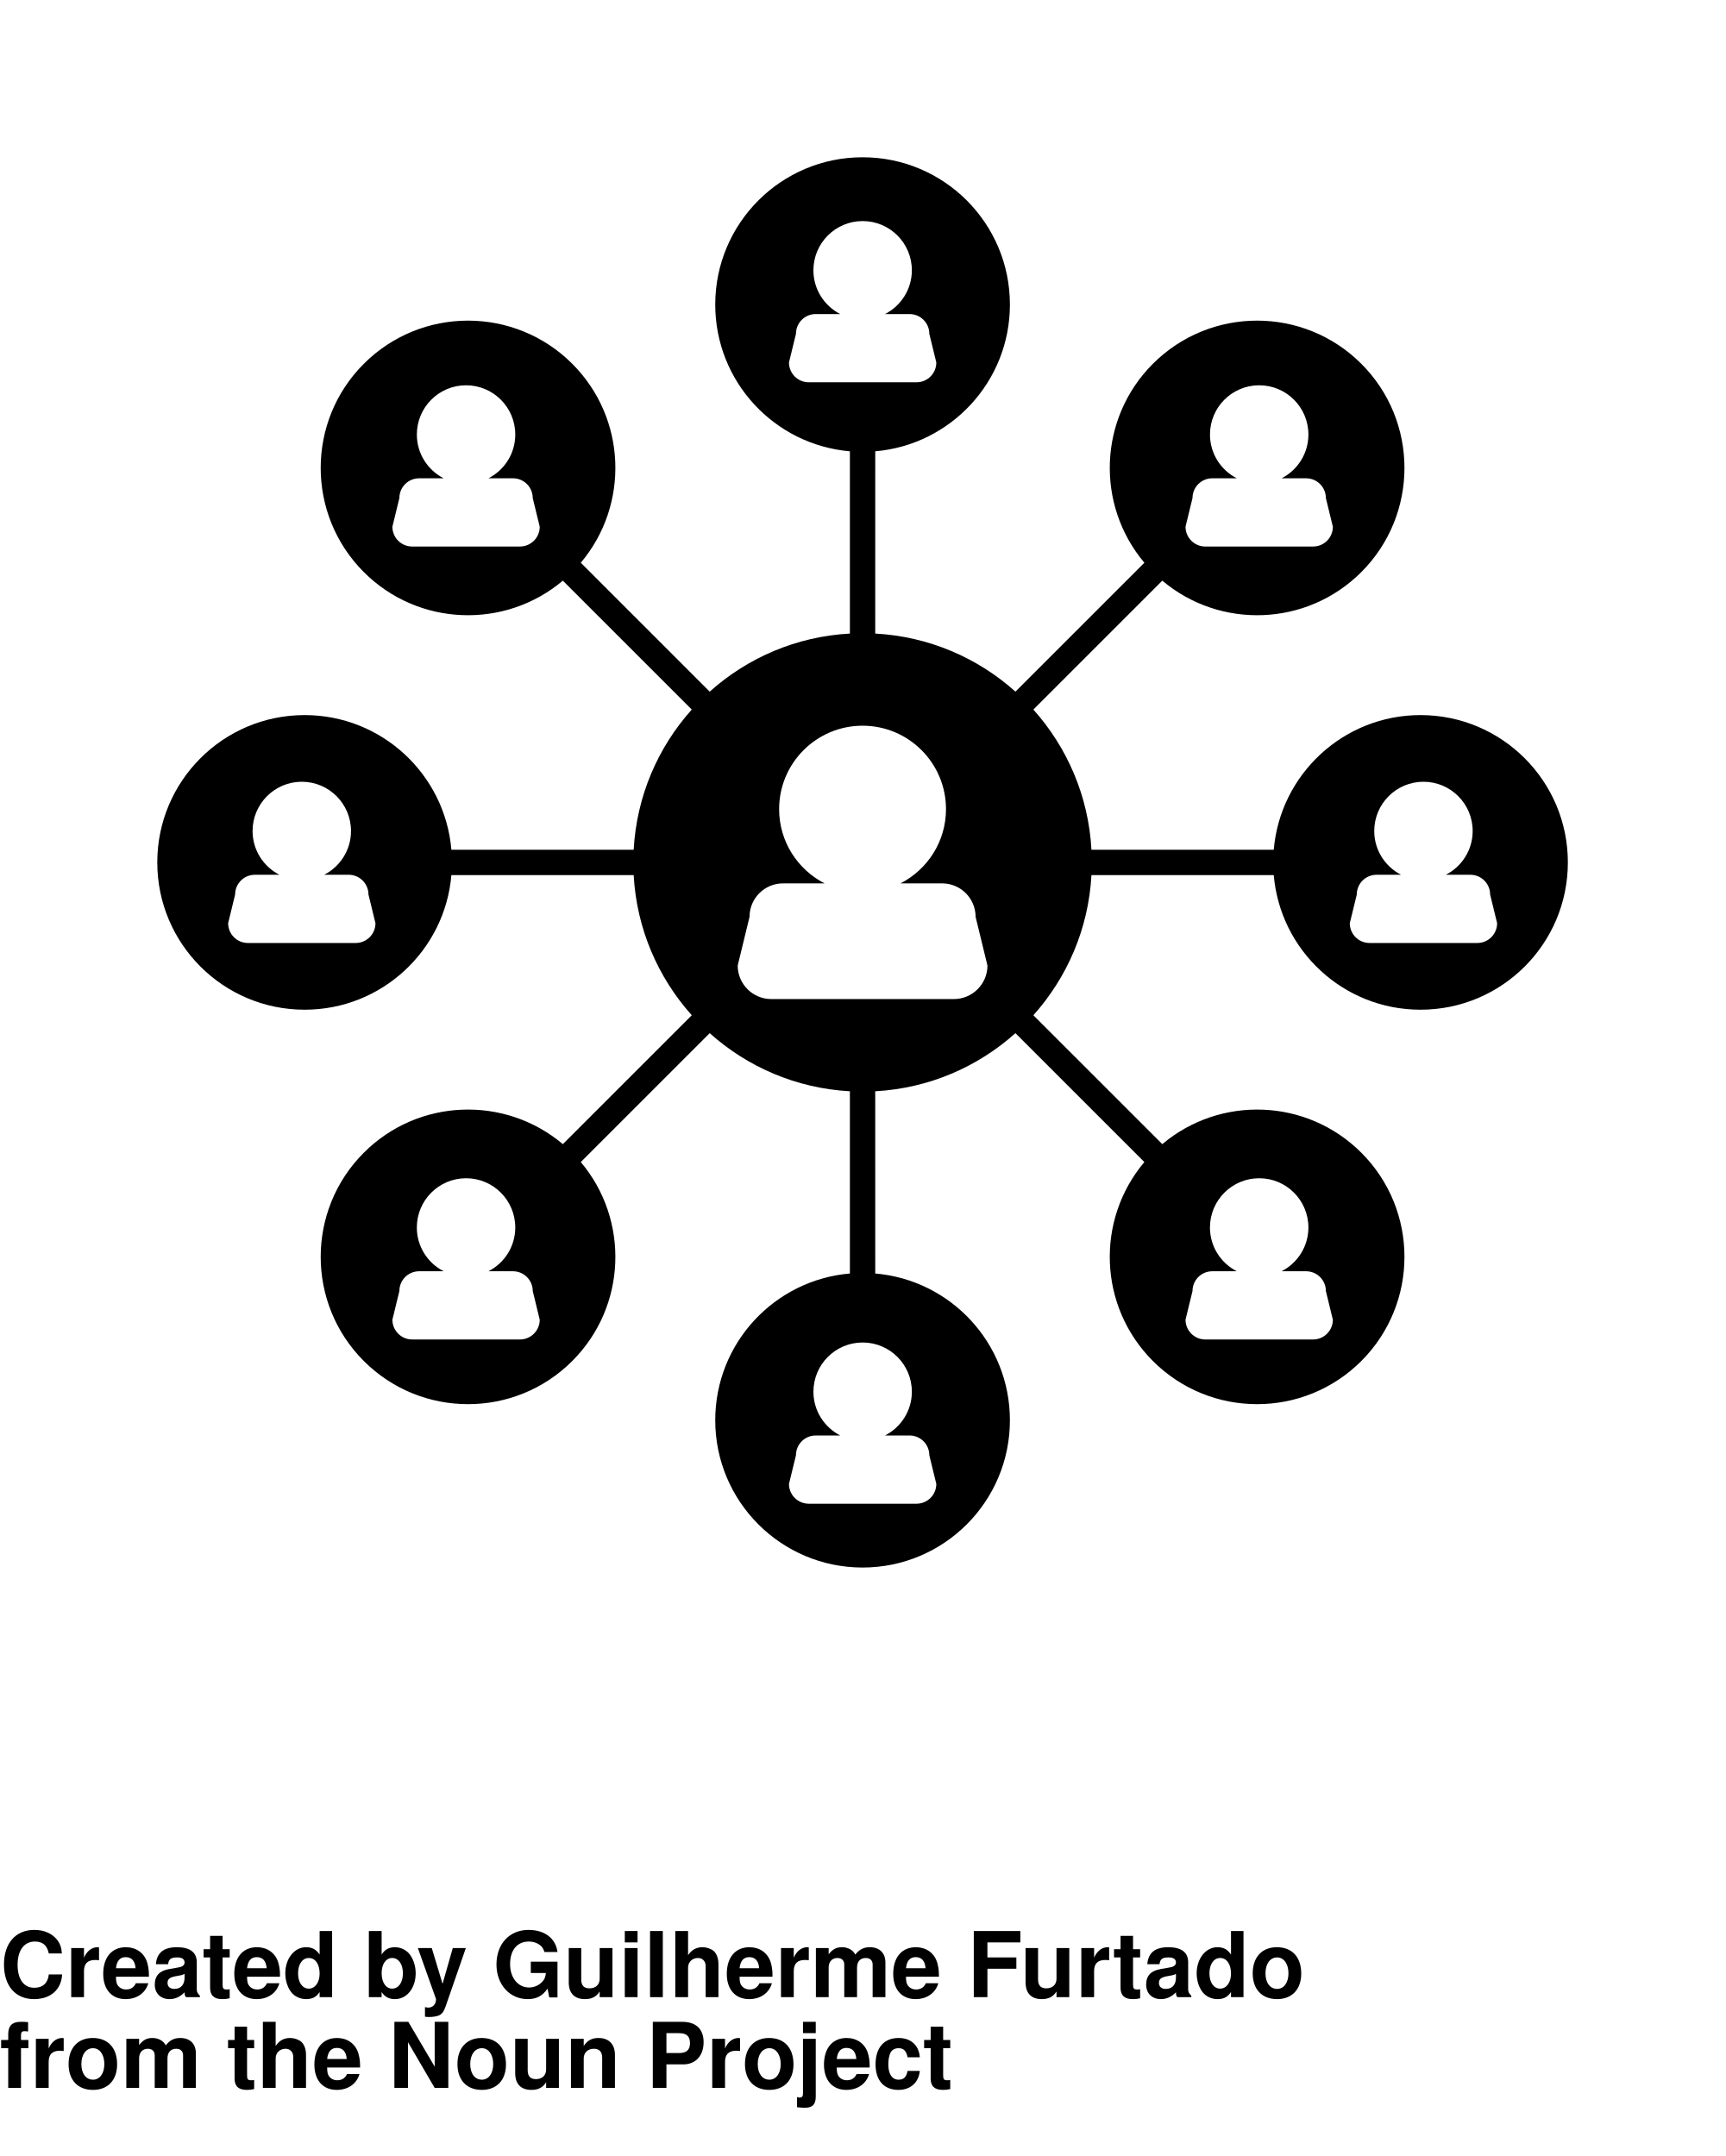
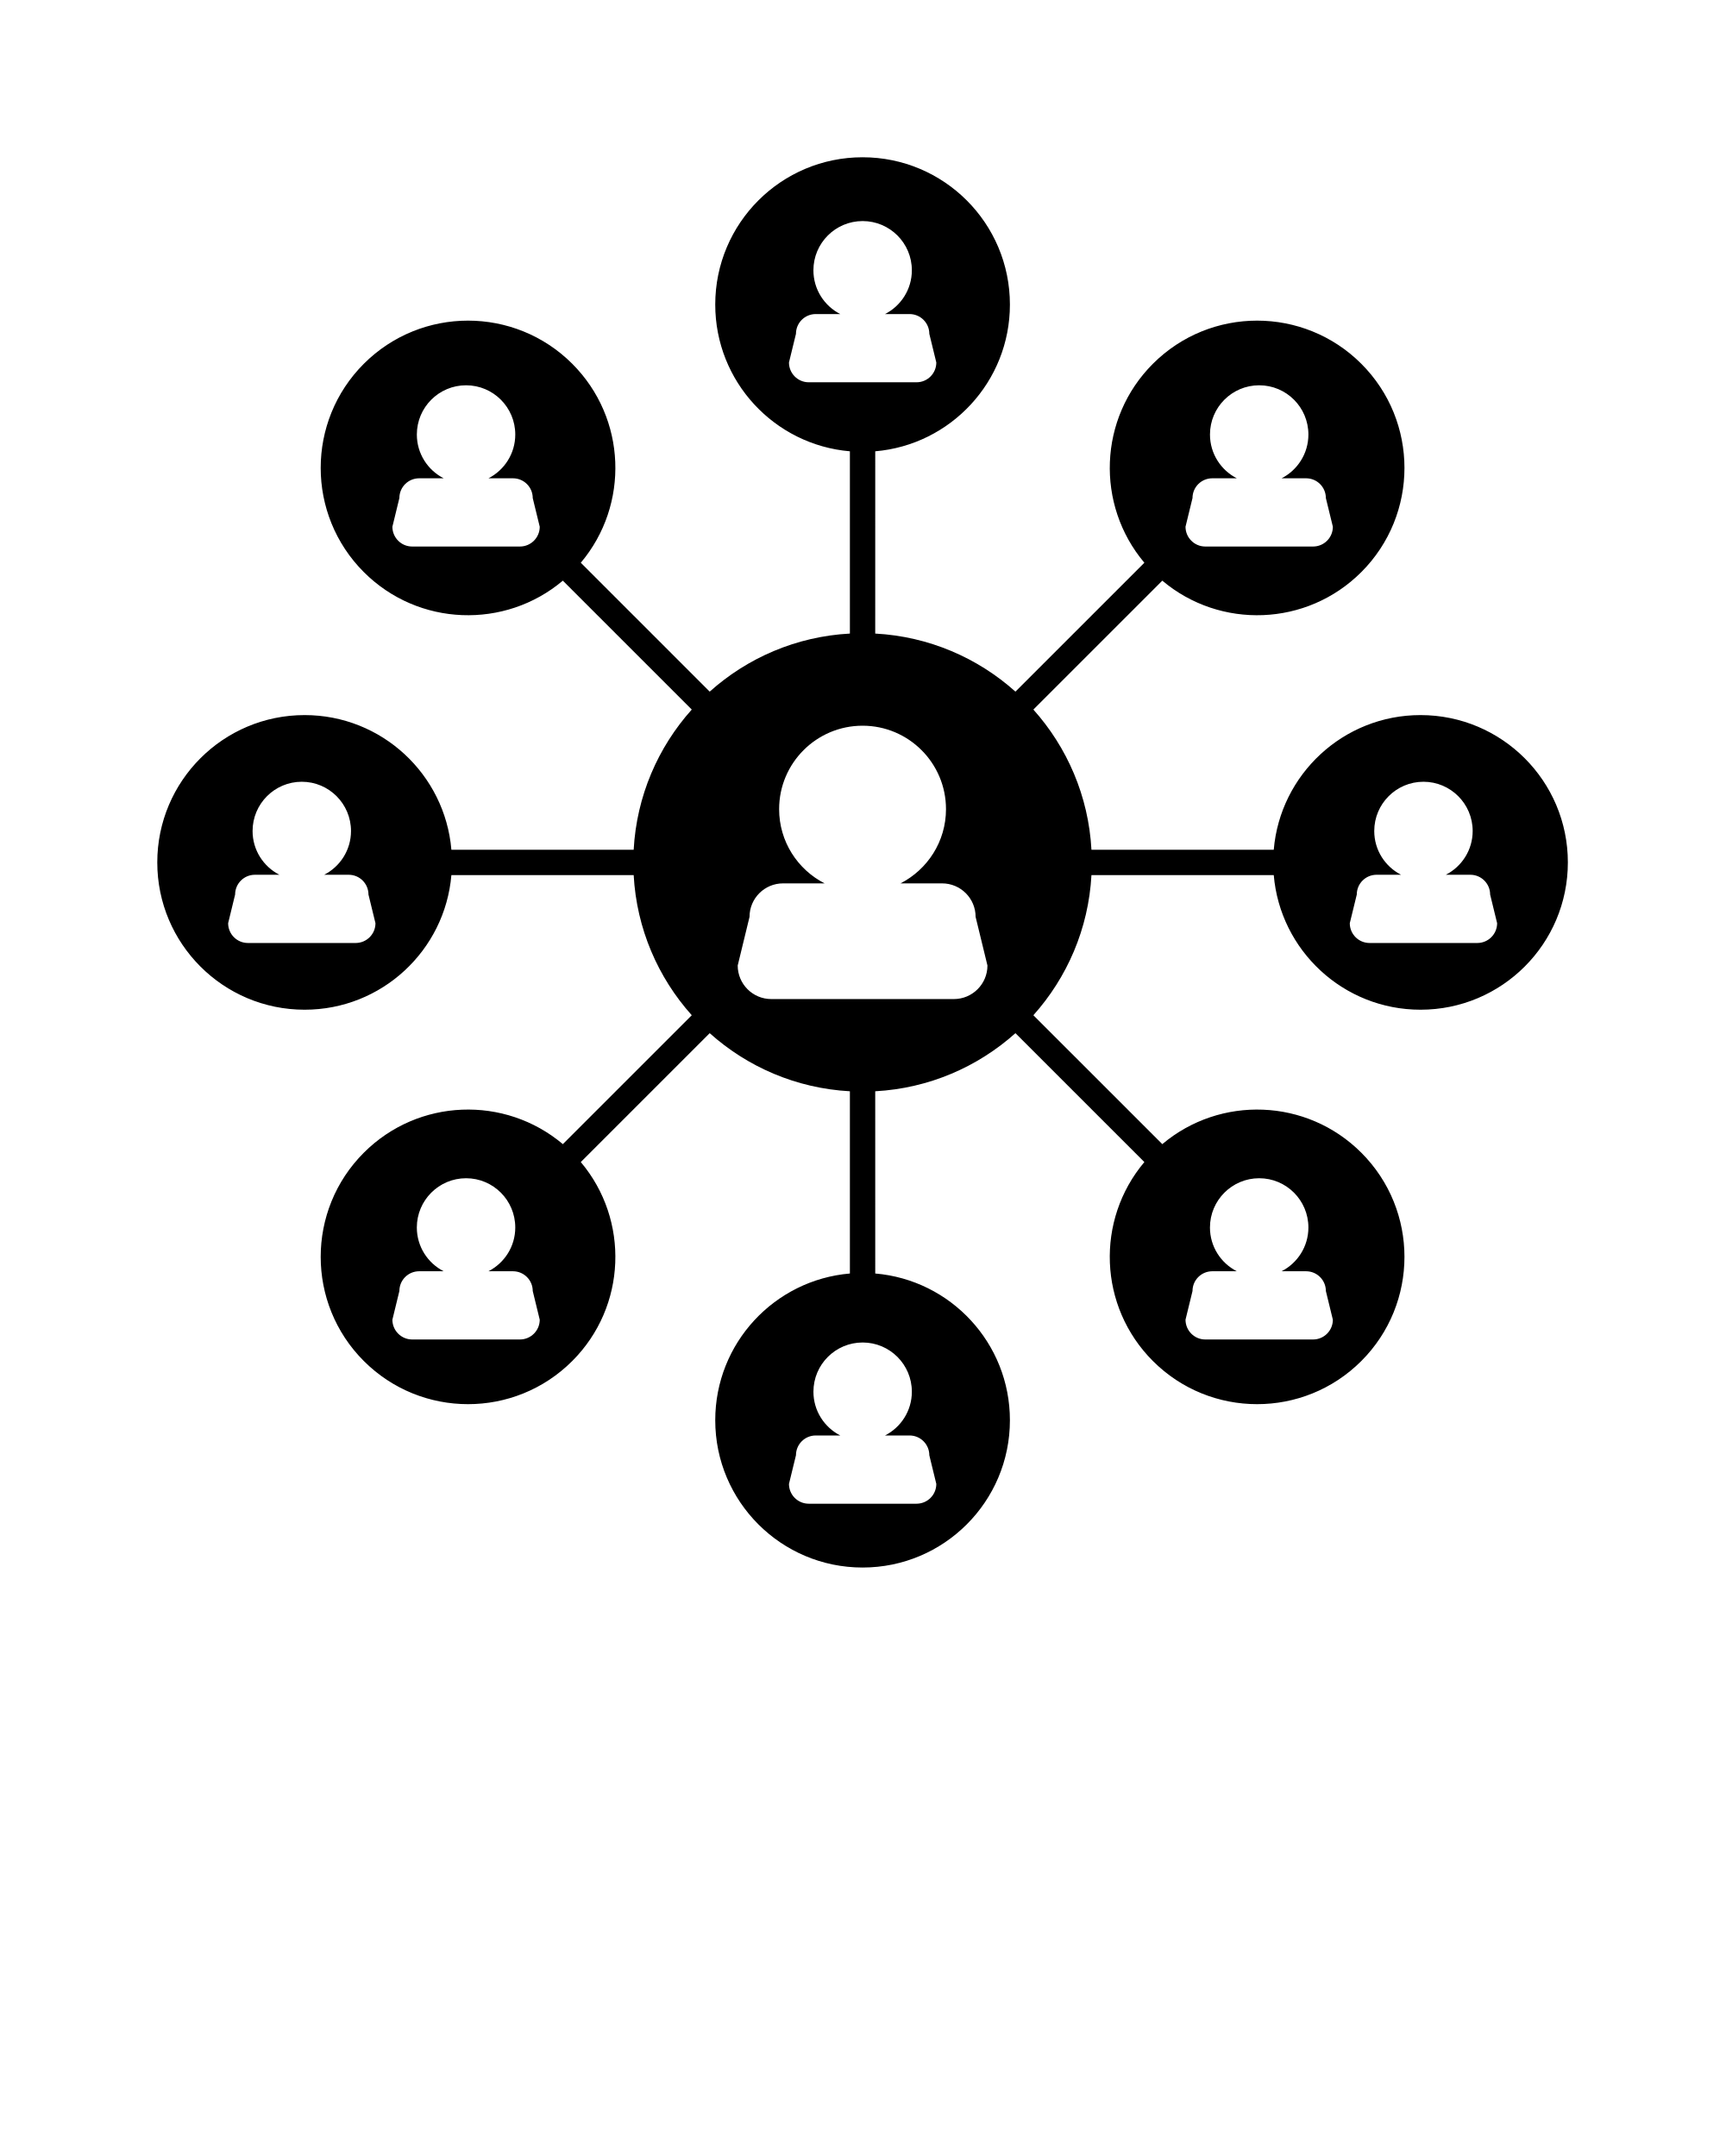
<svg xmlns="http://www.w3.org/2000/svg" version="1.1" x="0px" y="0px" viewBox="0 0 95 118.75" enable-background="new 0 0 95 95" xml:space="preserve">
  <path d="M78.225,39.386c-4.245,0-7.728,3.263-8.082,7.416H60.104c-0.161-2.96-1.344-5.647-3.198-7.72l7.1-7.1  c3.188,2.688,7.956,2.531,10.958-0.471c3.169-3.17,3.169-8.307,0-11.475s-8.307-3.168-11.475,0  c-3.003,3.002-3.158,7.771-0.471,10.959l-7.1,7.099c-2.072-1.856-4.76-3.038-7.721-3.198l0.001-10.039  c4.154-0.354,7.416-3.836,7.416-8.082c0-4.48-3.633-8.113-8.114-8.113c-4.48,0-8.113,3.633-8.113,8.113  c0,4.246,3.261,7.728,7.415,8.082v10.039c-2.96,0.16-5.647,1.342-7.72,3.198l-7.099-7.099c2.687-3.188,2.531-7.957-0.471-10.959  c-3.169-3.168-8.307-3.168-11.476,0c-3.168,3.168-3.168,8.305,0,11.475c3.002,3.002,7.771,3.158,10.959,0.471l7.099,7.1  c-1.856,2.072-3.037,4.76-3.199,7.72H24.857c-0.354-4.153-3.836-7.416-8.082-7.416c-4.48,0-8.114,3.634-8.114,8.114  c0,4.481,3.634,8.114,8.114,8.114c4.246,0,7.728-3.262,8.082-7.415h10.038c0.162,2.959,1.343,5.646,3.199,7.719l-7.099,7.1  c-3.188-2.688-7.957-2.531-10.959,0.471c-3.168,3.168-3.168,8.307,0,11.475c3.169,3.168,8.307,3.168,11.476,0  c3.002-3.002,3.157-7.771,0.471-10.959l7.099-7.099c2.072,1.856,4.76,3.038,7.72,3.2v10.037c-4.154,0.354-7.415,3.836-7.415,8.082  c0,4.48,3.633,8.113,8.113,8.113c4.481,0,8.114-3.633,8.114-8.113c0-4.246-3.262-7.729-7.416-8.082l-0.001-10.037  c2.961-0.162,5.648-1.344,7.721-3.2l7.1,7.099c-2.688,3.188-2.532,7.956,0.471,10.959c3.168,3.168,8.306,3.168,11.475,0  c3.169-3.17,3.169-8.307,0-11.475c-3.002-3.002-7.771-3.158-10.958-0.471l-7.1-7.1c1.854-2.072,3.037-4.76,3.198-7.719h10.039  c0.354,4.153,3.837,7.415,8.082,7.415c4.48,0,8.114-3.633,8.114-8.114C86.339,43.02,82.705,39.386,78.225,39.386z M65.669,27.432  c0-0.602,0.488-1.088,1.09-1.088h1.35c-0.878-0.449-1.478-1.359-1.478-2.411c0-1.498,1.214-2.712,2.71-2.712  c1.498,0,2.71,1.214,2.71,2.712c0,1.052-0.601,1.962-1.476,2.411h1.349c0.602,0,1.089,0.486,1.089,1.089l0.385,1.579  c0.001,0.601-0.486,1.09-1.09,1.09h-5.934c-0.602,0-1.09-0.489-1.09-1.09L65.669,27.432z M28.631,30.102h-5.933  c-0.603,0-1.09-0.489-1.09-1.09l0.385-1.58c0-0.602,0.488-1.088,1.09-1.088h1.349c-0.877-0.449-1.477-1.359-1.477-2.411  c0-1.497,1.214-2.712,2.71-2.712c1.497,0,2.71,1.215,2.71,2.712c0,1.052-0.601,1.962-1.477,2.411h1.35  c0.602,0,1.089,0.486,1.089,1.09l0.385,1.578C29.723,29.612,29.234,30.102,28.631,30.102z M19.585,51.939h-5.933  c-0.602,0-1.089-0.488-1.089-1.09l0.384-1.578c0-0.602,0.488-1.09,1.09-1.09h1.349c-0.877-0.449-1.477-1.359-1.477-2.41  c0-1.498,1.214-2.713,2.71-2.713c1.497,0,2.71,1.215,2.71,2.713c0,1.051-0.601,1.961-1.476,2.41h1.349  c0.602,0,1.089,0.488,1.089,1.09l0.385,1.578C20.676,51.451,20.188,51.939,19.585,51.939z M28.631,73.777h-5.933  c-0.602,0-1.09-0.49-1.09-1.09l0.385-1.58c0-0.601,0.487-1.088,1.09-1.088h1.349c-0.877-0.449-1.478-1.359-1.478-2.41  c0.001-1.498,1.215-2.713,2.712-2.713c1.496,0,2.709,1.215,2.709,2.713c0,1.051-0.601,1.961-1.477,2.41h1.35  c0.601,0,1.089,0.487,1.089,1.089l0.385,1.58C29.722,73.287,29.234,73.777,28.631,73.777z M44.537,21.056  c-0.603,0-1.09-0.489-1.09-1.09l0.385-1.579c0-0.602,0.487-1.089,1.089-1.089h1.35c-0.878-0.449-1.478-1.36-1.478-2.411  c0-1.498,1.215-2.711,2.711-2.711s2.71,1.213,2.71,2.711c0,1.051-0.602,1.962-1.477,2.411h1.349c0.602,0,1.09,0.487,1.09,1.089  l0.385,1.579c0,0.601-0.487,1.09-1.091,1.09H44.537z M50.214,76.654c0,1.051-0.601,1.961-1.477,2.41h1.35  c0.602,0,1.089,0.488,1.089,1.09l0.385,1.579c0,0.601-0.487,1.09-1.091,1.09h-5.933c-0.603,0-1.09-0.489-1.09-1.09l0.385-1.579  c0-0.602,0.488-1.09,1.09-1.09h1.349c-0.877-0.449-1.477-1.359-1.477-2.41c0-1.498,1.214-2.711,2.71-2.711  C49.001,73.943,50.214,75.156,50.214,76.654z M52.528,55.027H42.471c-1.021,0-1.847-0.83-1.847-1.848l0.651-2.678  c0-1.02,0.827-1.846,1.847-1.846h2.287c-1.487-0.762-2.504-2.305-2.504-4.088c0-2.537,2.058-4.596,4.595-4.596  s4.594,2.059,4.594,4.596c0,1.783-1.019,3.326-2.503,4.088h2.287c1.021,0,1.847,0.826,1.847,1.846l0.652,2.678  C54.377,54.197,53.55,55.027,52.528,55.027z M65.669,71.108c0-0.601,0.487-1.089,1.09-1.089h1.349  c-0.877-0.448-1.478-1.359-1.478-2.41c0.001-1.498,1.215-2.712,2.711-2.713c1.497,0,2.71,1.215,2.71,2.713  c0,1.051-0.602,1.962-1.477,2.41h1.349c0.602,0,1.09,0.488,1.09,1.089l0.385,1.581c0,0.598-0.487,1.089-1.091,1.088h-5.933  c-0.603,0.001-1.09-0.49-1.09-1.09L65.669,71.108z M81.353,51.939H75.42c-0.603,0-1.09-0.488-1.09-1.09l0.385-1.578  c0-0.602,0.487-1.09,1.089-1.09h1.35c-0.878-0.449-1.477-1.359-1.477-2.41c0-1.498,1.214-2.713,2.71-2.713s2.71,1.215,2.71,2.713  c0,1.051-0.602,1.961-1.477,2.41h1.35c0.601,0,1.089,0.488,1.089,1.09l0.385,1.578C82.443,51.451,81.955,51.939,81.353,51.939z" />
-   <text x="0" y="110" fill="#000000" font-size="5px" font-weight="bold" font-family="'Helvetica Neue', Helvetica, Arial-Unicode, Arial, Sans-serif">Created by Guilherme Furtado</text>
-   <text x="0" y="115" fill="#000000" font-size="5px" font-weight="bold" font-family="'Helvetica Neue', Helvetica, Arial-Unicode, Arial, Sans-serif">from the Noun Project</text>
+   <text x="0" y="110" fill="#000000" font-size="5px" font-weight="bold" font-family="'Helvetica Neue', Helvetica, Arial-Unicode, Arial, Sans-serif" />
+   <text x="0" y="115" fill="#000000" font-size="5px" font-weight="bold" font-family="'Helvetica Neue', Helvetica, Arial-Unicode, Arial, Sans-serif" />
</svg>
